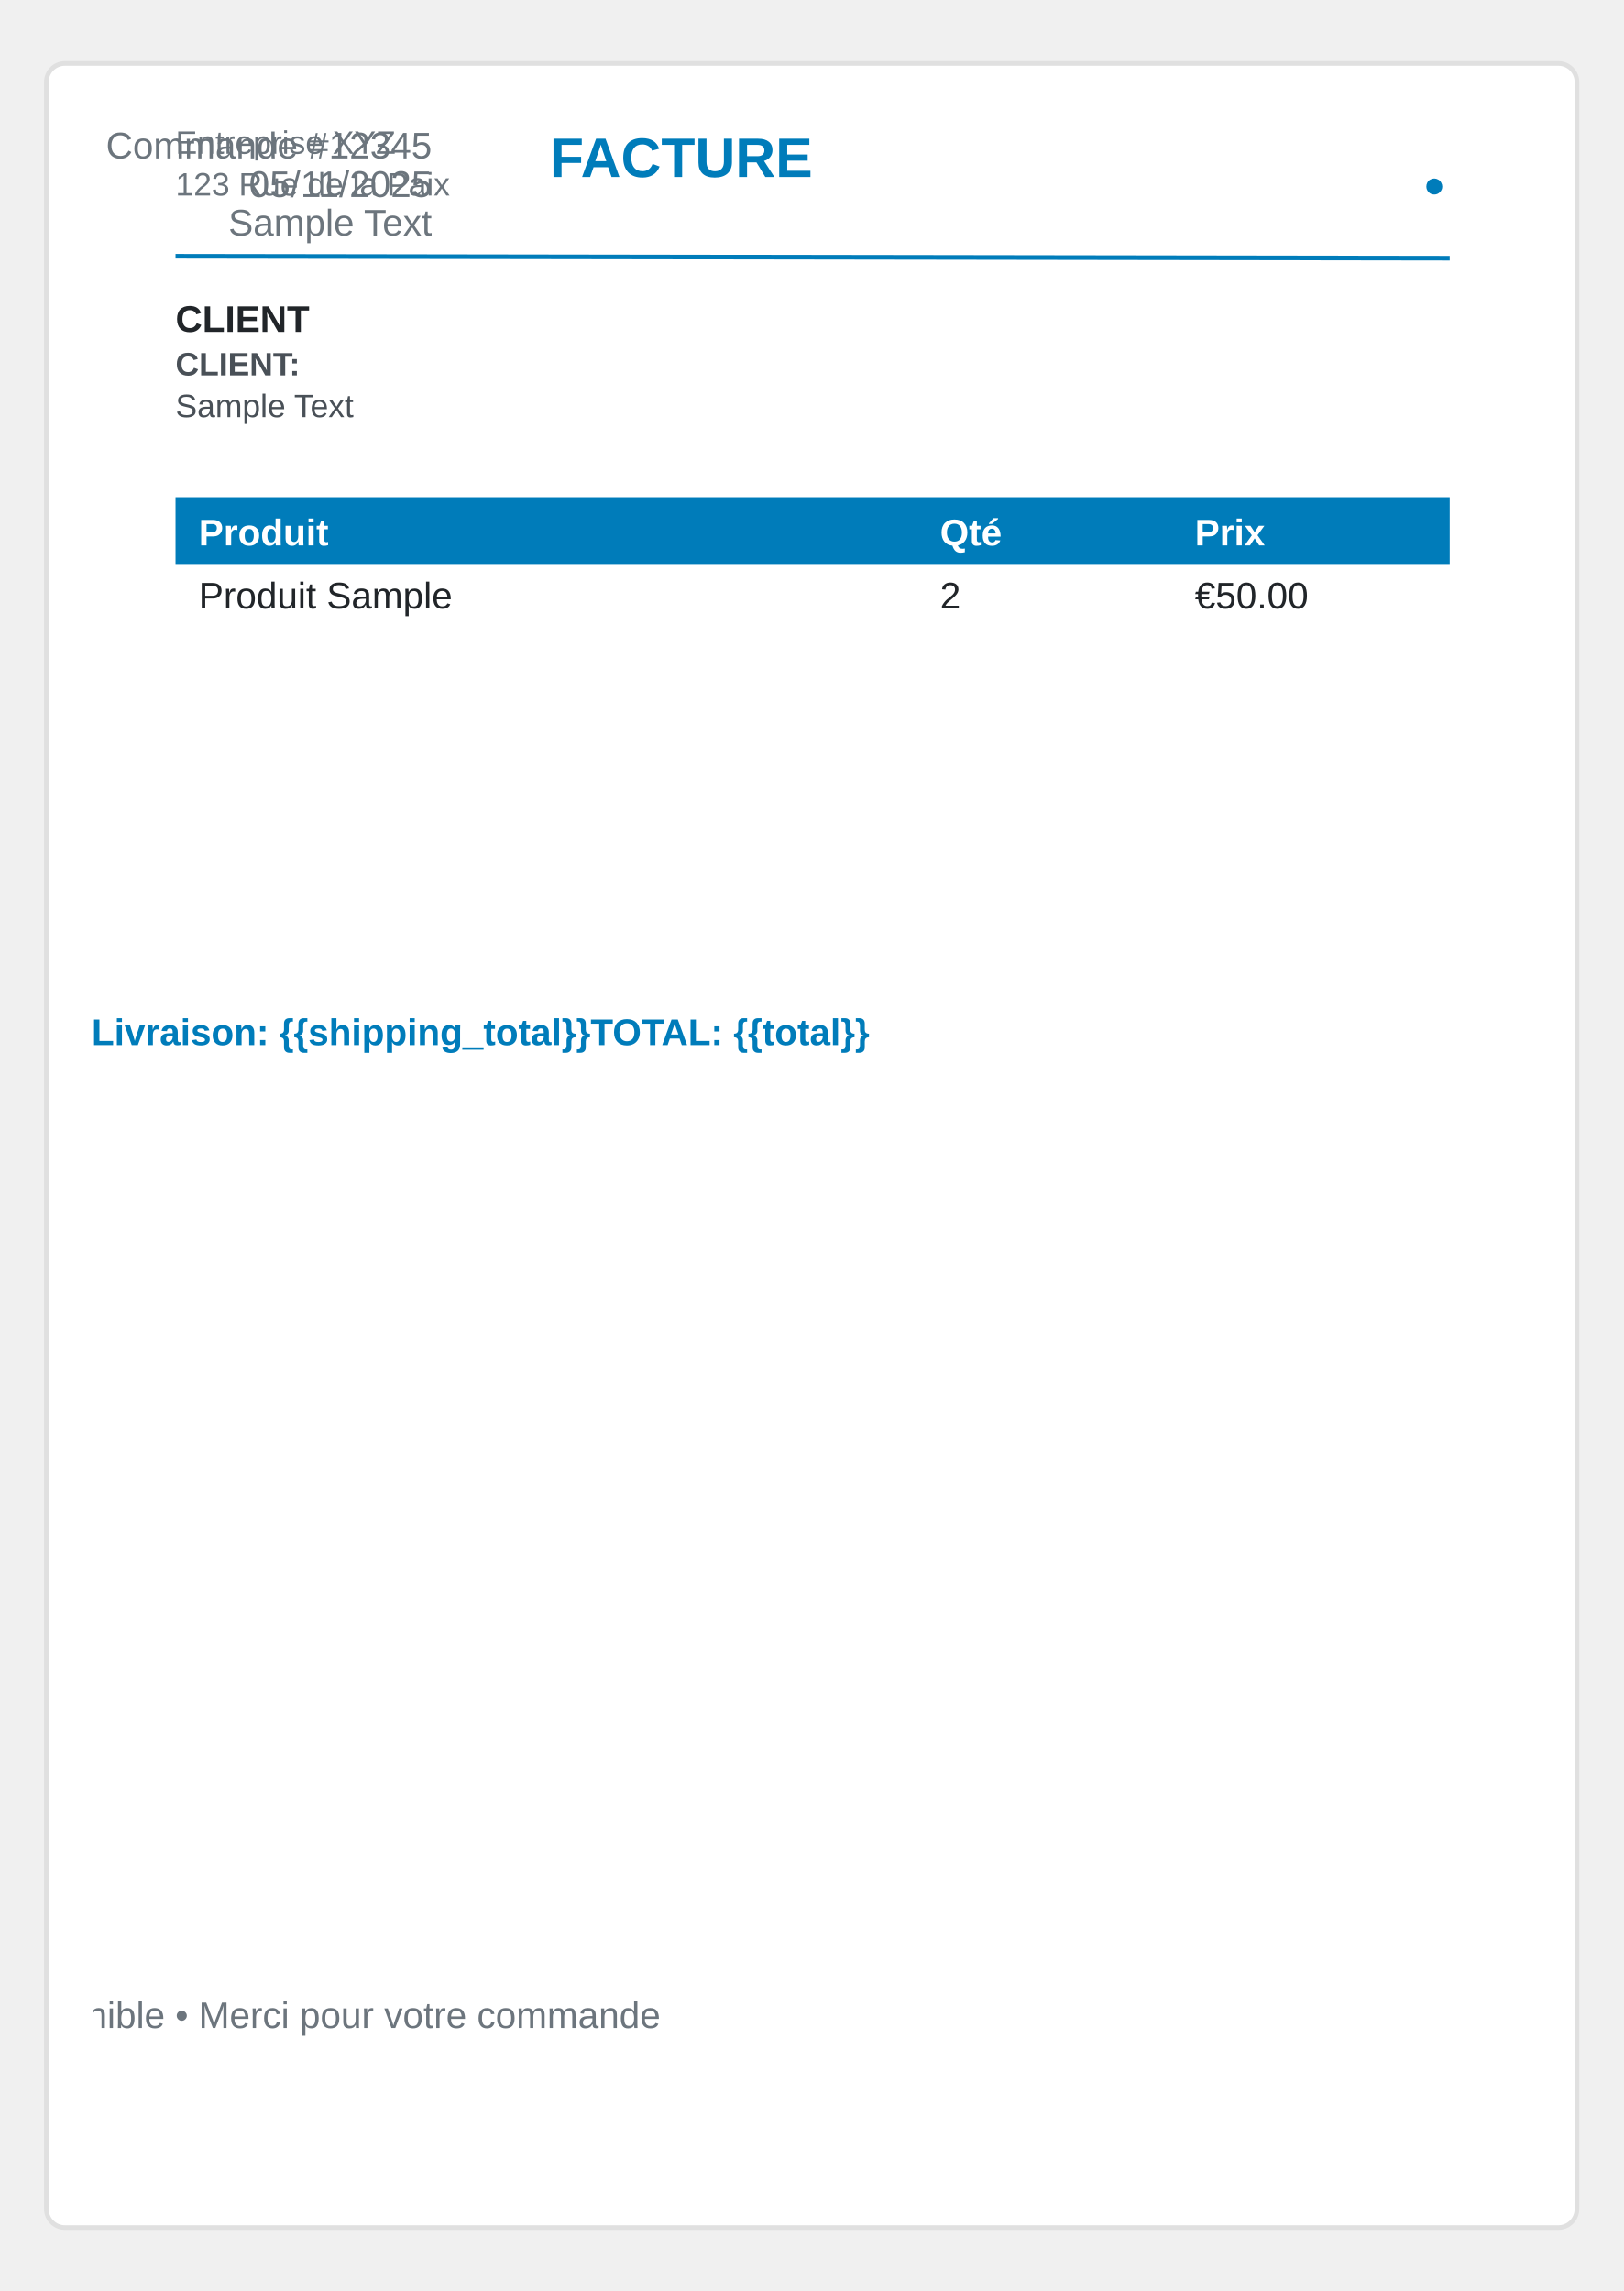
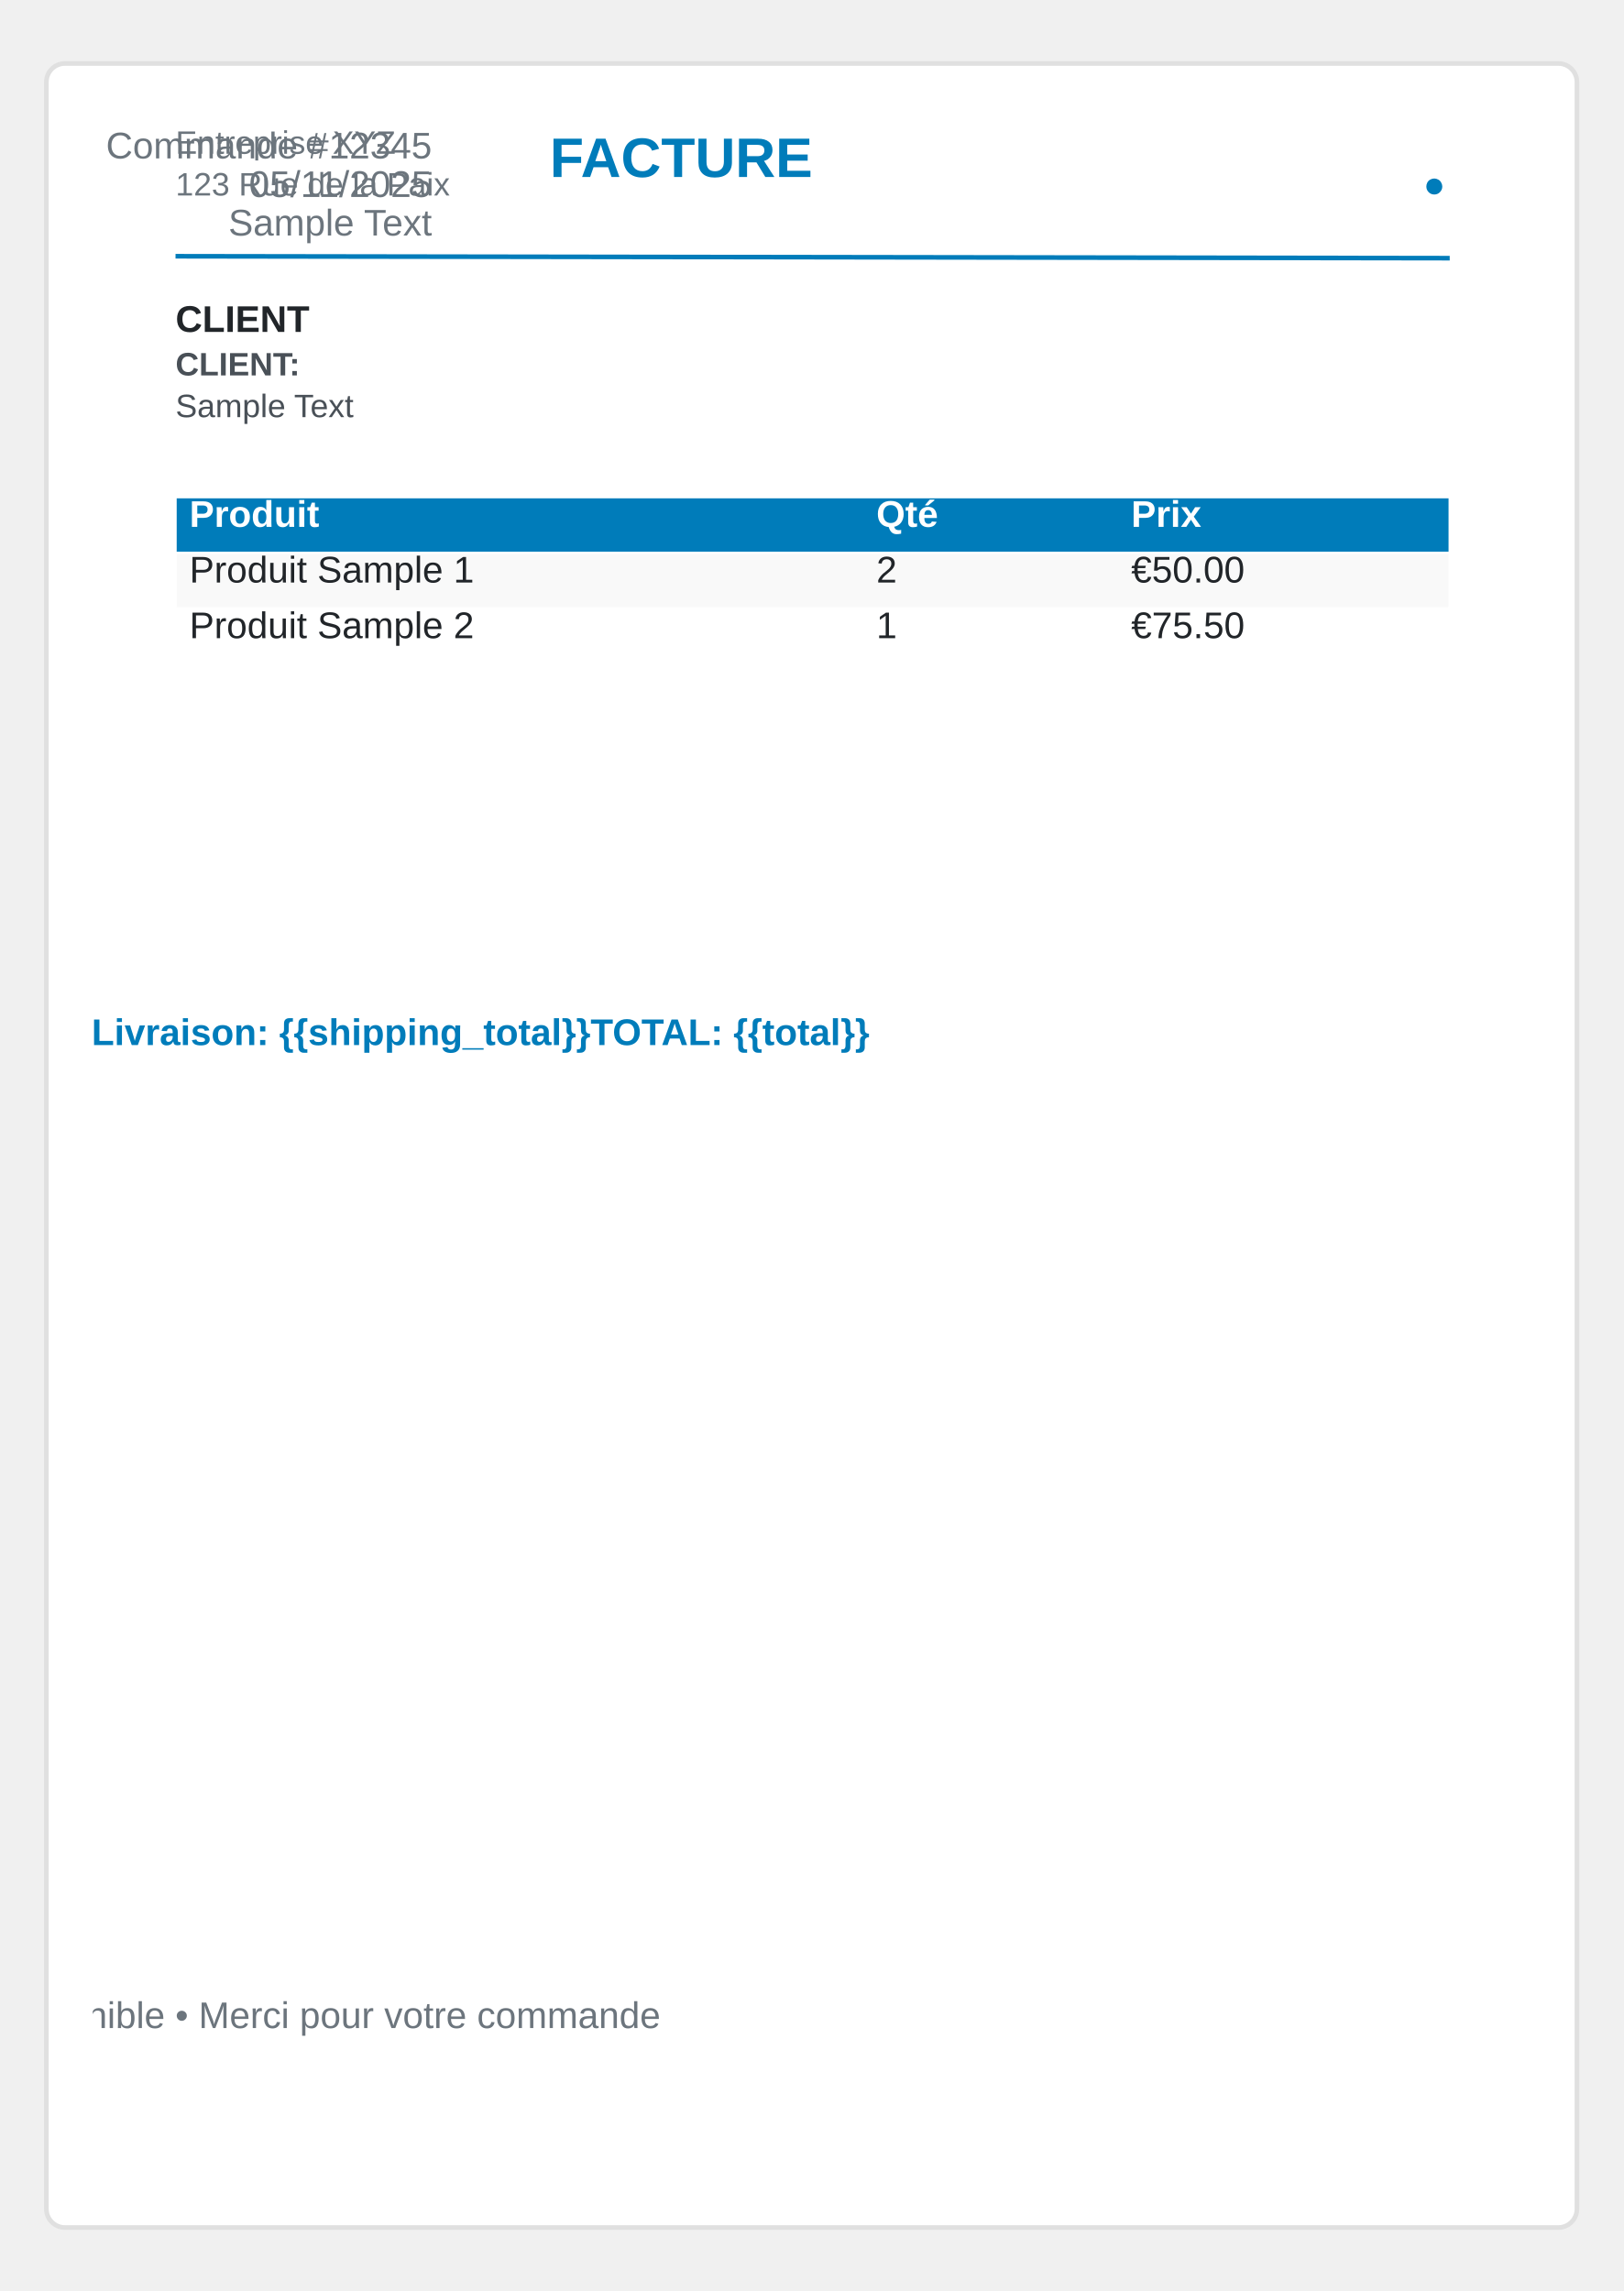
<svg xmlns="http://www.w3.org/2000/svg" width="350" height="494" viewBox="0 0 350 494">
  <rect x="12" y="15.69" width="330" height="466.62" fill="#f0f0f0" rx="4" />
  <rect x="10" y="13.69" width="330" height="466.62" fill="#ffffff" stroke="#e0e0e0" stroke-width="1" rx="4" />
  <defs>
    <clipPath id="pageClip">
      <rect x="10" y="13.69" width="330" height="466.62" />
    </clipPath>
  </defs>
  <g id="page-content" transform="translate(10,13.69)" clip-path="url(#pageClip)">
    <g id="header">
      <text x="299.244" y="28.781" font-family="Arial" font-size="8" fill="#007cba" text-anchor="middle" font-weight="normal">●</text>
      <text x="27.846" y="89.045" font-family="Arial" font-size="8" fill="#ffffff" text-anchor="start" font-weight="bold">DÉSIGNATION	QTÉ	PRIX UNIT.	TOTAL</text>
    </g>
    <g id="company-info">
      <text x="27.846" y="19.469" font-family="Arial" font-size="7" fill="#6c757d">Entreprise XYZ</text>
      <text x="27.846" y="28.469" font-family="Arial" font-size="7" fill="#6c757d">123 Rue de la Paix</text>
    </g>
    <g id="customer-info">
      <text x="83.123" y="37.093" font-family="Arial" font-size="8" fill="#6c757d" text-anchor="end">Sample Text</text>
      <text x="27.846" y="57.874" font-family="Arial" font-size="8" fill="#212529" text-anchor="start" font-weight="bold">CLIENT</text>
    </g>
    <g id="order-info">
      <text x="165.208" y="24.469" font-family="Arial" font-size="12" fill="#007cba" text-anchor="end" font-weight="bold">FACTURE</text>
      <text x="83.123" y="20.469" font-family="Arial" font-size="8" fill="#6c757d" text-anchor="end">Commande #12345</text>
      <text x="83.123" y="28.781" font-family="Arial" font-size="8" fill="#6c757d" text-anchor="end">05/11/2025</text>
      <line x1="27.846" y1="41.562" x2="302.569" y2="41.977" stroke="#007cba" stroke-width="1" />
      <text x="27.846" y="67.264" font-family="Arial" font-size="7" fill="#495057" font-weight="bold">CLIENT:</text>
      <text x="27.846" y="76.264" font-family="Arial" font-size="7" fill="#495057" font-weight="normal">Sample Text</text>
-       <rect x="27.846" y="93.514" width="274.723" height="14.4" fill="#007cba" />
-       <text x="32.846" y="103.914" font-family="Arial" font-size="8" fill="#ffffff" font-weight="bold">Produit</text>
-       <text x="192.68" y="103.914" font-family="Arial" font-size="8" fill="#ffffff" font-weight="bold">Qté</text>
-       <text x="247.625" y="103.914" font-family="Arial" font-size="8" fill="#ffffff" font-weight="bold">Prix</text>
-       <text x="32.846" y="117.514" font-family="Arial" font-size="8" fill="#212529">Produit Sample</text>
-       <text x="192.68" y="117.514" font-family="Arial" font-size="8" fill="#212529">2</text>
-       <text x="247.625" y="117.514" font-family="Arial" font-size="8" fill="#212529">€50.00</text>
+       <rect x="27.846" y="93.514" width="274.723" height="12" fill="#007cba" stroke="#ffffff" stroke-width="0.5" />
+       <text x="30.846" y="99.914" font-family="Arial" font-size="8" fill="#ffffff" font-weight="bold">Produit</text>
+       <text x="178.944" y="99.914" font-family="Arial" font-size="8" fill="#ffffff" font-weight="bold">Qté</text>
+       <text x="233.889" y="99.914" font-family="Arial" font-size="8" fill="#ffffff" font-weight="bold">Prix</text>
+       <rect x="27.846" y="105.514" width="274.723" height="12" fill="#f9f9f9" stroke="#ffffff" stroke-width="0.5" />
+       <text x="30.846" y="111.914" font-family="Arial" font-size="8" fill="#212529">Produit Sample 1</text>
+       <text x="178.944" y="111.914" font-family="Arial" font-size="8" fill="#212529">2</text>
+       <text x="233.889" y="111.914" font-family="Arial" font-size="8" fill="#212529">€50.00</text>
+       <rect x="27.846" y="117.514" width="274.723" height="12" fill="#ffffff" stroke="#ffffff" stroke-width="0.5" />
+       <text x="30.846" y="123.914" font-family="Arial" font-size="8" fill="#212529">Produit Sample 2</text>
+       <text x="178.944" y="123.914" font-family="Arial" font-size="8" fill="#212529">1</text>
+       <text x="233.889" y="123.914" font-family="Arial" font-size="8" fill="#212529">€75.50</text>
      <text x="177.469" y="211.652" font-family="Arial" font-size="8" fill="#007cba" text-anchor="end" font-weight="bold">Sous-total: {{subtotal}}
TVA: {{tax}}
Livraison: {{shipping_total}}
TOTAL: {{total}}</text>
    </g>
    <g id="products-table">
    </g>
    <g id="order-totals">
    </g>
    <g id="footer">
      <text x="27.846" y="423.617" font-family="Arial" font-size="8" fill="#6c757d" text-anchor="middle" font-weight="normal">Paiement en ligne disponible • Merci pour votre commande</text>
    </g>
  </g>
</svg>
